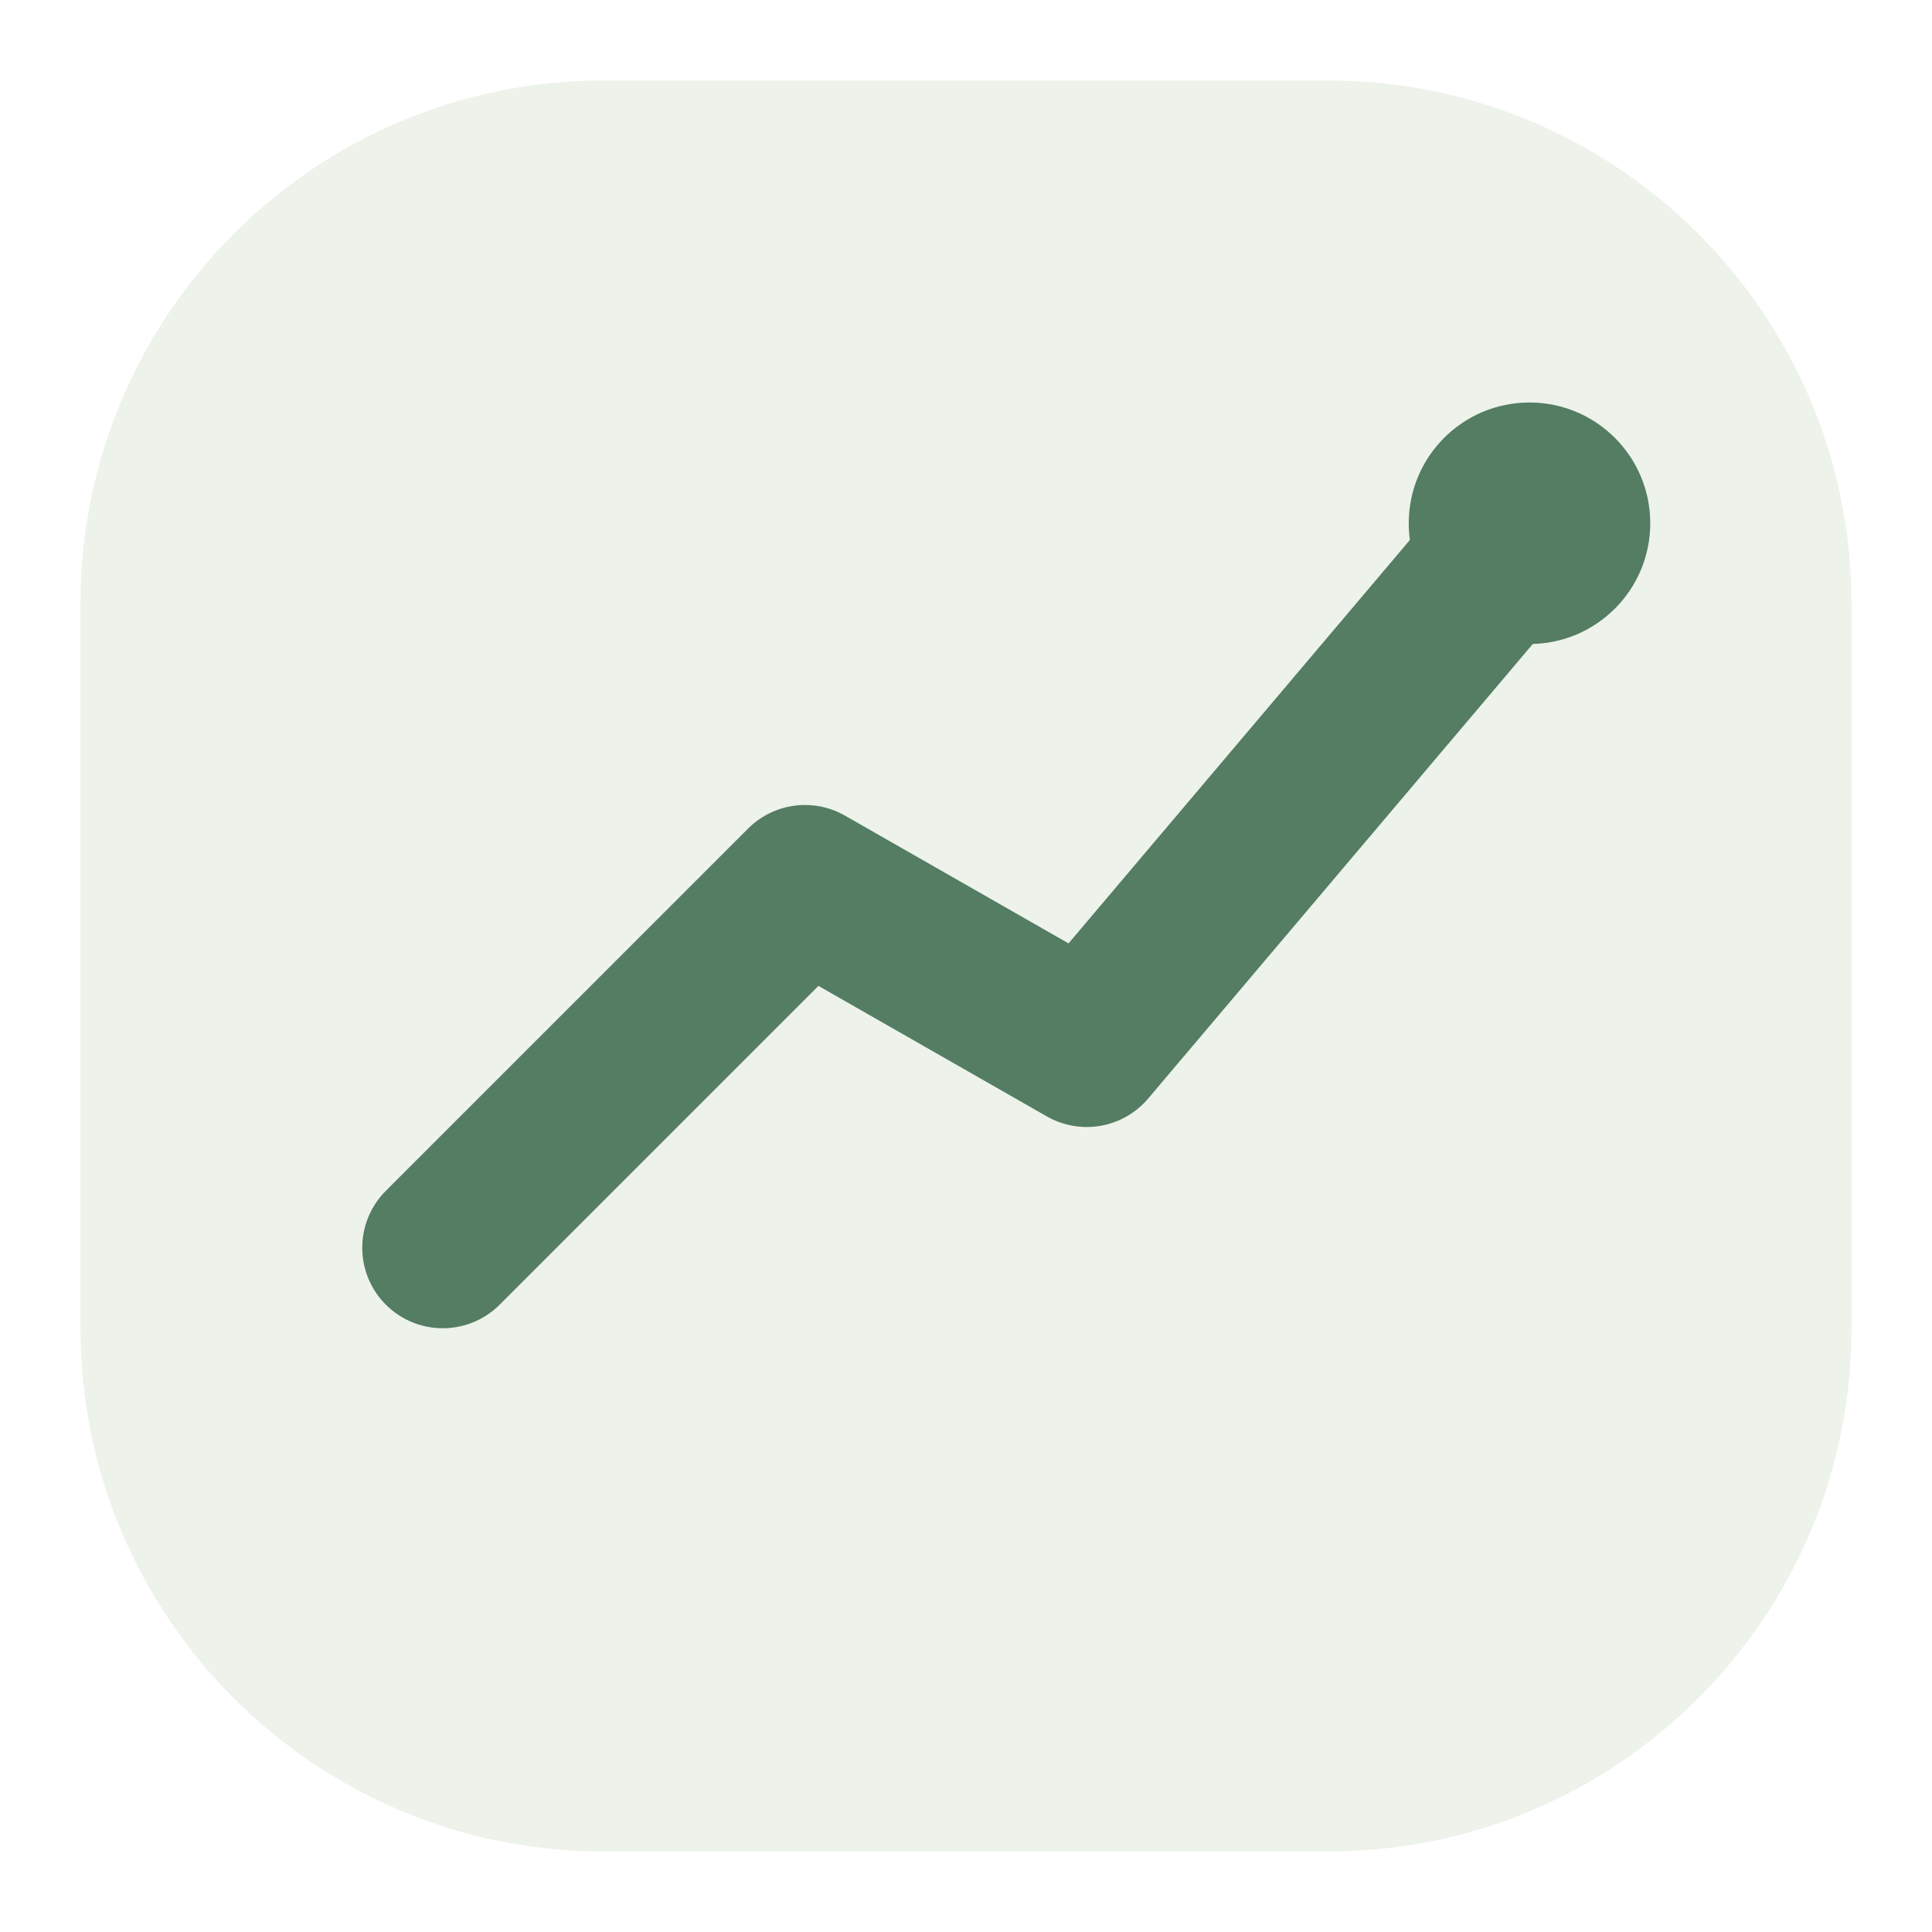
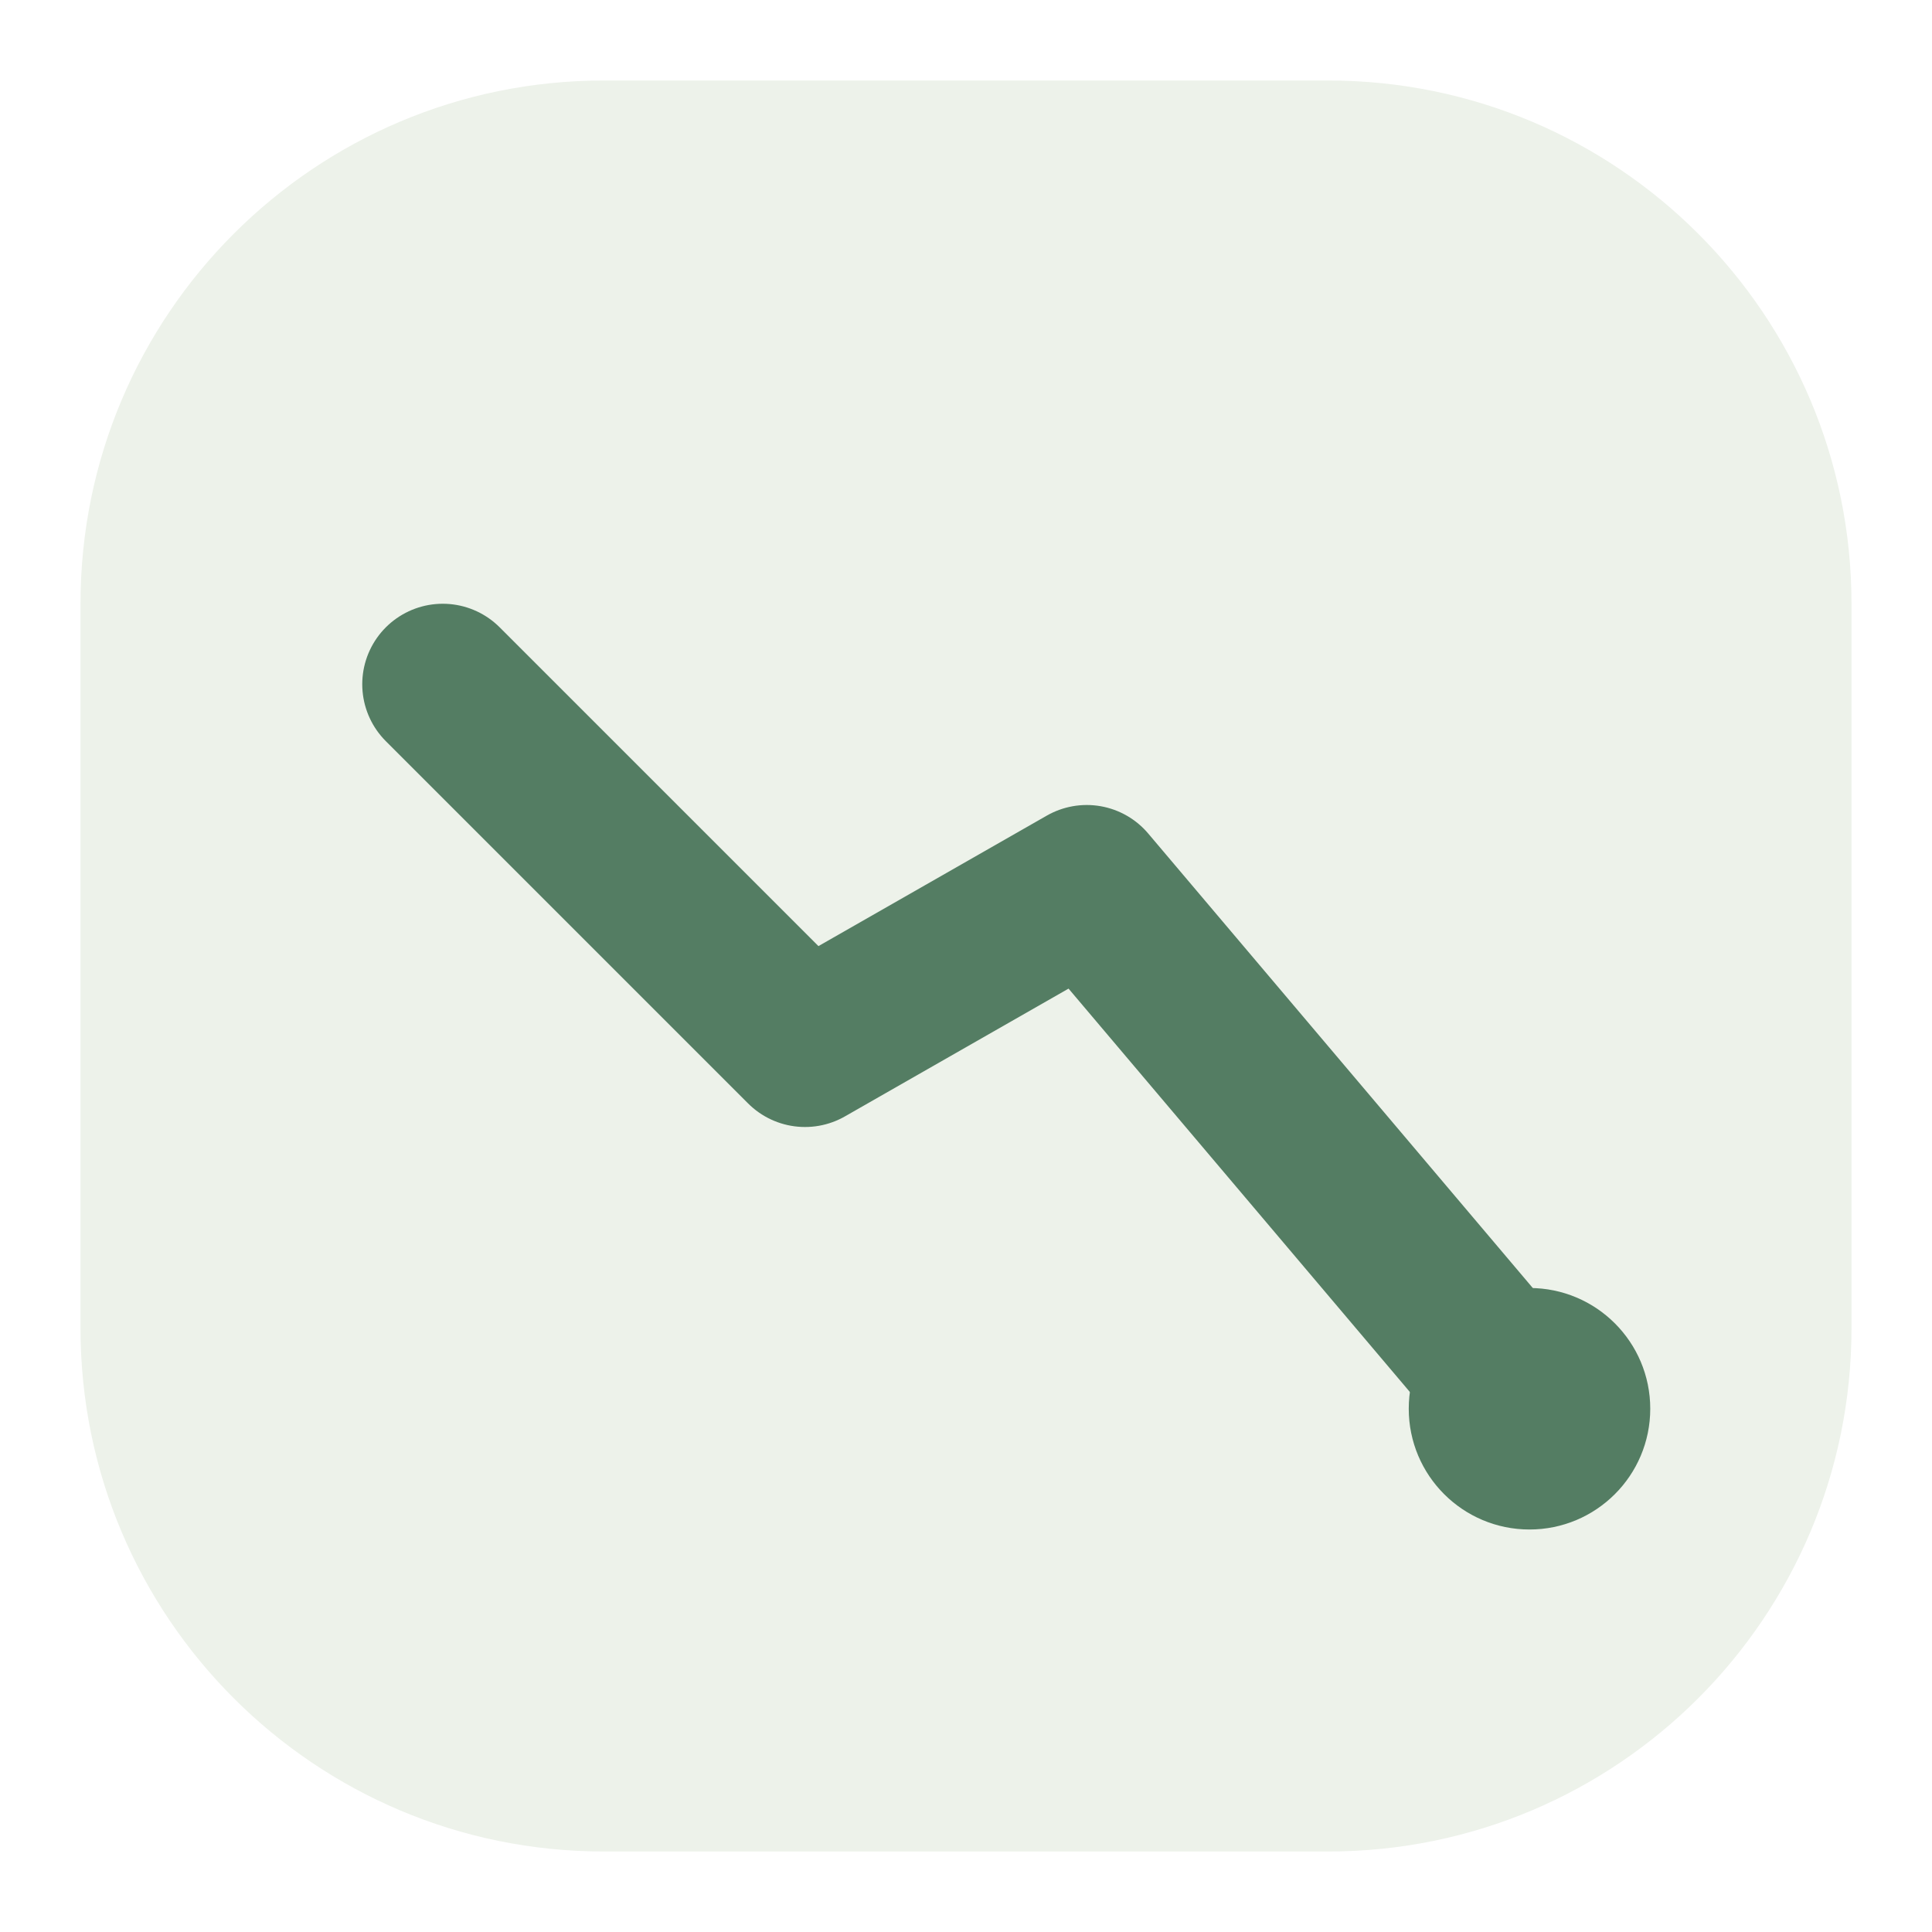
<svg xmlns="http://www.w3.org/2000/svg" width="48" height="48" viewBox="0 0 48 48" role="img" aria-label="Tracksy">
  <rect x="2" y="2" width="44" height="44" rx="13" fill="#EDF2EA" />
-   <path d="m11 31 9-9 7 4 11-13" fill="none" stroke="#547D63" stroke-linecap="round" stroke-linejoin="round" stroke-width="4" />
-   <circle cx="38" cy="13" r="3" fill="#547D63" />
+   <path d="m11 17 9 9 7-4 11 13" fill="none" stroke="#547D63" stroke-linecap="round" stroke-linejoin="round" stroke-width="4" />
+   <circle cx="38" cy="35" r="3" fill="#547D63" />
</svg>
